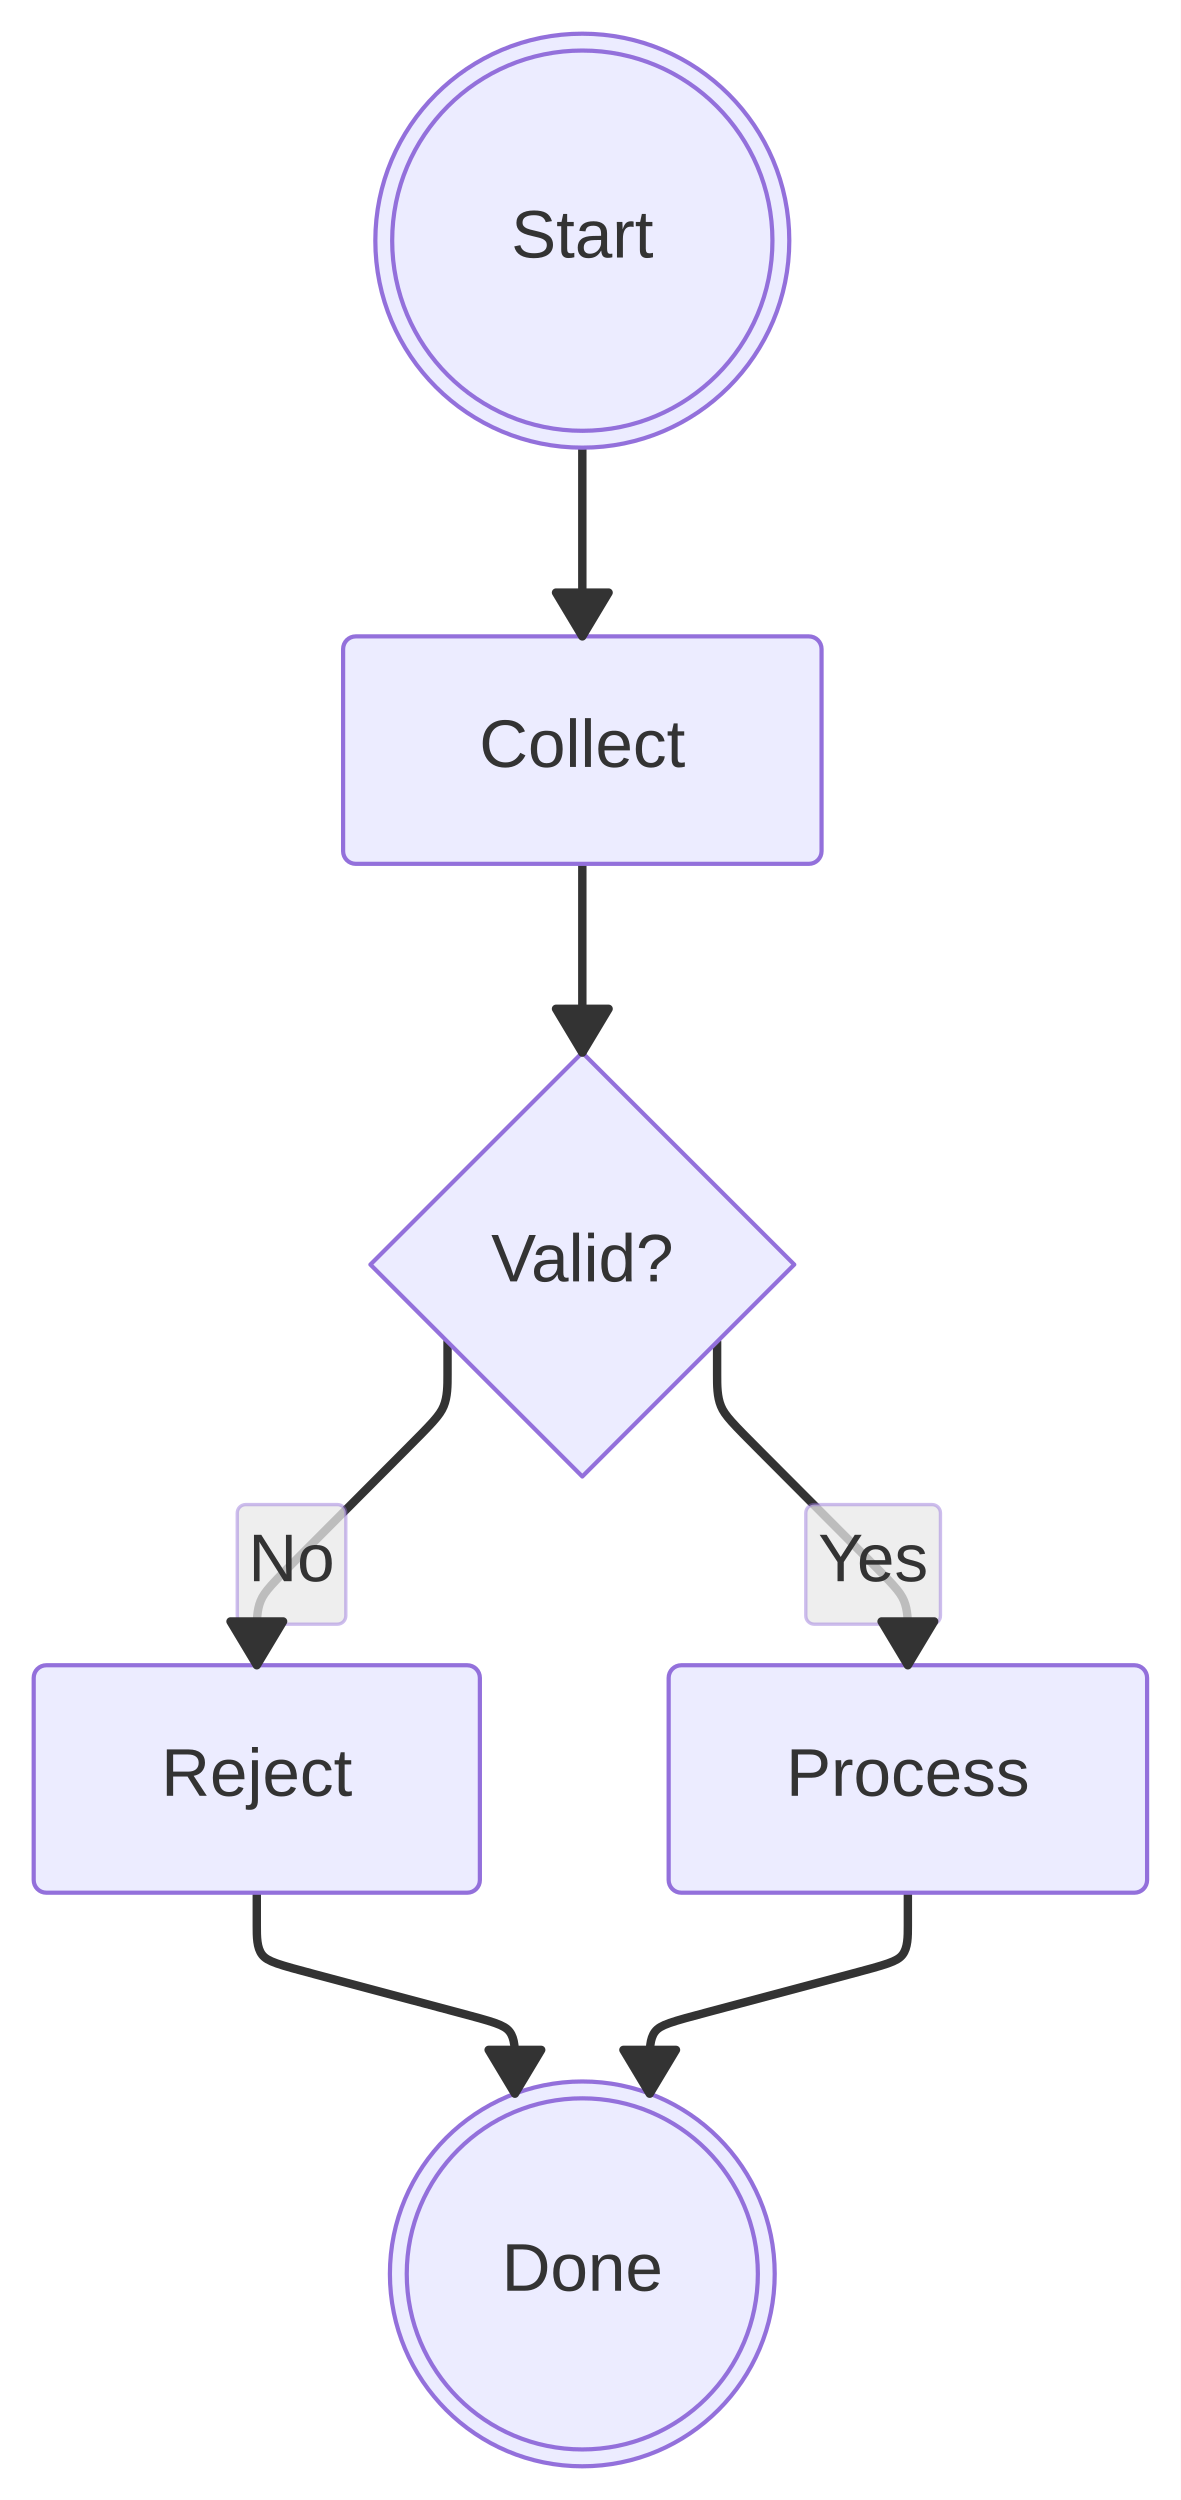
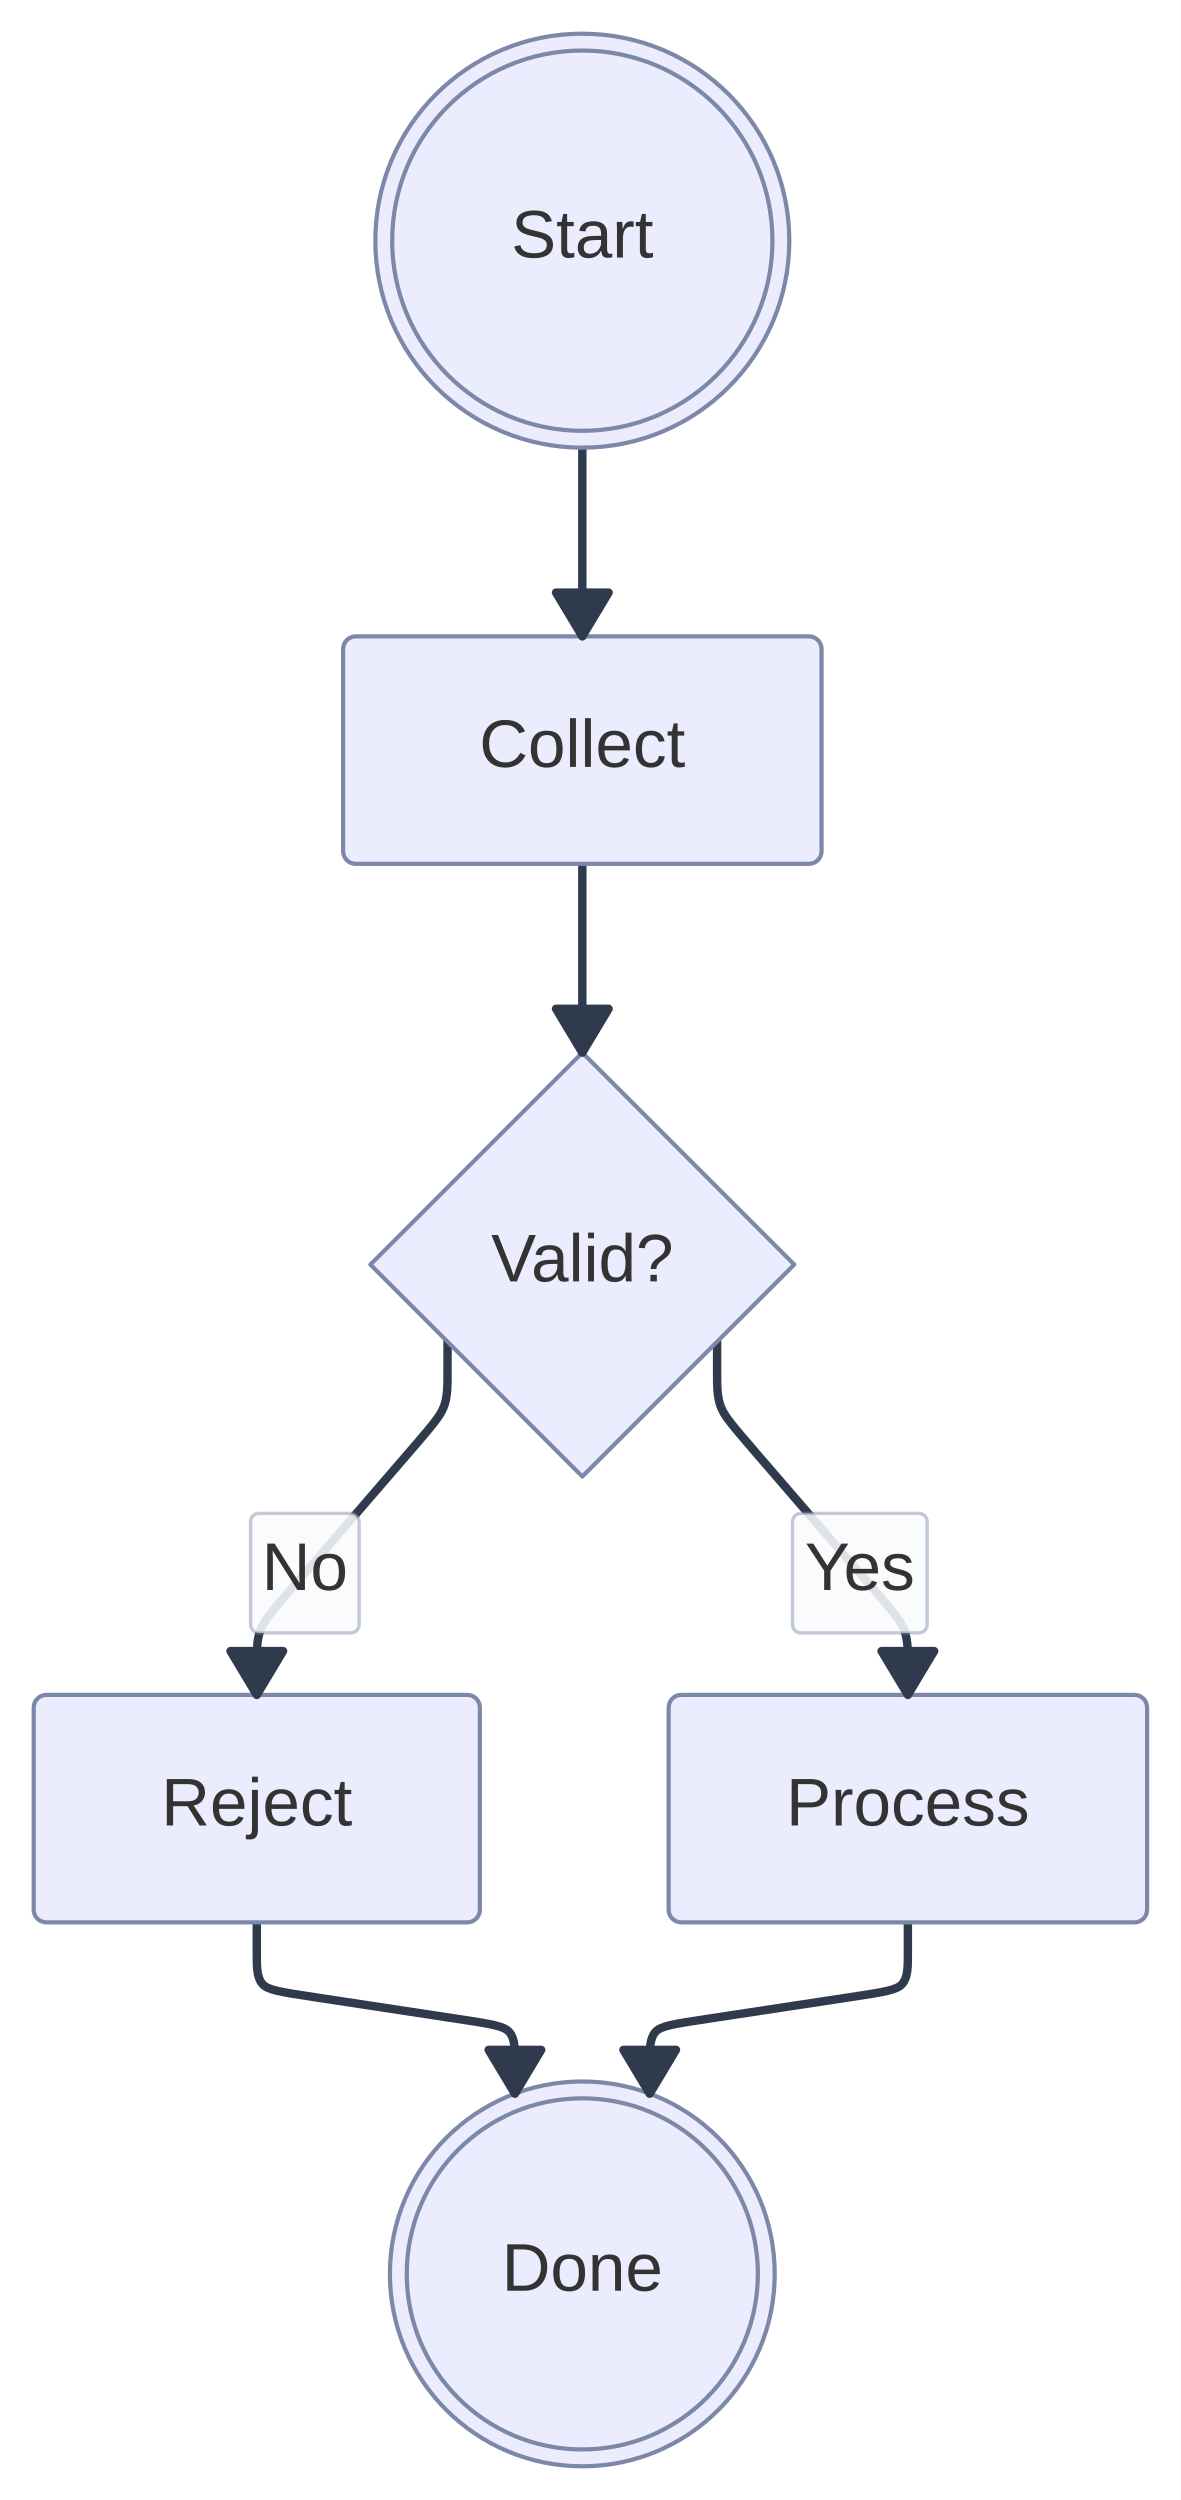
<svg xmlns="http://www.w3.org/2000/svg" width="280.334" height="593.543" viewBox="0 0 280.334 593.543">
  <rect x="0" y="0" width="280.334" height="593.543" fill="#FFFFFF" />
  <defs>
    <marker id="arrow-0" viewBox="0 0 10 10" refX="5" refY="5" markerUnits="userSpaceOnUse" markerWidth="8" markerHeight="8" orient="auto">
-       <path d="M 0 0 L 10 5 L 0 10 z" fill="#333333" stroke="#333333" stroke-width="1" stroke-dasharray="1,0" />
+       <path d="M 0 0 L 10 5 L 0 10 z" fill="#2F3B4D" stroke="#2F3B4D" stroke-width="1" stroke-dasharray="1,0" />
    </marker>
    <marker id="arrow-start-0" viewBox="0 0 10 10" refX="4.5" refY="5" markerUnits="userSpaceOnUse" markerWidth="8" markerHeight="8" orient="auto">
-       <path d="M 0 5 L 10 10 L 10 0 z" fill="#333333" stroke="#333333" stroke-width="1" stroke-dasharray="1,0" />
+       <path d="M 0 5 L 10 10 L 10 0 z" fill="#2F3B4D" stroke="#2F3B4D" stroke-width="1" stroke-dasharray="1,0" />
    </marker>
  </defs>
-   <path d="M 138.253,106.275 L 138.253,151.094" fill="none" stroke="#333333" stroke-width="2" stroke-linecap="round" stroke-linejoin="round" />
-   <path d="M 138.253,205.094 L 138.253,249.912" fill="none" stroke="#333333" stroke-width="2" stroke-linecap="round" stroke-linejoin="round" />
-   <path d="M 170.253,318.546L 170.253,319.853C170.253,321.160,170.253,323.775,170.253,326.389C170.253,329.004,170.253,331.618,171.176,333.851C172.099,336.084,173.944,337.936,180.570,344.585C187.195,351.233,198.600,362.678,205.225,369.326C211.851,375.974,213.696,377.826,214.619,380.059C215.542,382.292,215.542,384.907,215.542,387.521C215.542,390.136,215.542,392.750,215.542,394.057L 215.542,395.364" fill="none" stroke="#333333" stroke-width="2" stroke-linecap="round" stroke-linejoin="round" />
-   <rect x="191.31" y="357.21" width="31.97" height="28.40" rx="2" ry="2" fill="rgba(232,232,232, 0.8)" fill-opacity="0.95" stroke="#9370DB" stroke-opacity="0.45" stroke-width="0.8" />
-   <text x="207.30" y="375.41" text-anchor="middle" font-family="'trebuchet ms', verdana, arial, sans-serif" font-size="16" fill="#333333">
-     <tspan x="207.30" dy="0.00">Yes</tspan>
+   <path d="M 138.253,106.275 L 138.253,151.094" fill="none" stroke="#2F3B4D" stroke-width="2" stroke-linecap="round" stroke-linejoin="round" />
+   <path d="M 138.253,205.094 L 138.253,249.912" fill="none" stroke="#2F3B4D" stroke-width="2" stroke-linecap="round" stroke-linejoin="round" />
+   <path d="M 170.253,318.546L 170.253,319.853C170.253,321.160,170.253,323.775,170.253,326.389C170.253,329.004,170.253,331.618,171.107,333.915C171.961,336.212,173.670,338.191,180.364,345.948C187.058,353.704,198.737,367.238,205.431,374.995C212.125,382.751,213.833,384.730,214.688,387.027C215.542,389.324,215.542,391.939,215.542,394.553C215.542,397.167,215.542,399.782,215.542,401.089L 215.542,402.396" fill="none" stroke="#2F3B4D" stroke-width="2" stroke-linecap="round" stroke-linejoin="round" />
+   <rect x="188.15" y="359.29" width="31.97" height="28.40" rx="2" ry="2" fill="rgba(248,250,252, 0.92)" fill-opacity="0.95" stroke="#7B88A8" stroke-opacity="0.45" stroke-width="0.8" />
+   <text x="204.13" y="377.49" text-anchor="middle" font-family="'trebuchet ms', verdana, arial, sans-serif" font-size="16" fill="#333333">
+     <tspan x="204.13" dy="0.00">Yes</tspan>
  </text>
-   <path d="M 106.253,318.546L 106.253,319.853C106.253,321.160,106.253,323.775,106.253,326.389C106.253,329.004,106.253,331.618,105.331,333.851C104.408,336.084,102.562,337.936,95.937,344.585C89.312,351.233,77.907,362.678,71.281,369.326C64.656,375.974,62.811,377.826,61.888,380.059C60.965,382.292,60.965,384.907,60.965,387.521C60.965,390.136,60.965,392.750,60.965,394.057L 60.965,395.364" fill="none" stroke="#333333" stroke-width="2" stroke-linecap="round" stroke-linejoin="round" />
-   <rect x="56.33" y="357.21" width="25.77" height="28.40" rx="2" ry="2" fill="rgba(232,232,232, 0.8)" fill-opacity="0.95" stroke="#9370DB" stroke-opacity="0.45" stroke-width="0.8" />
-   <text x="69.21" y="375.41" text-anchor="middle" font-family="'trebuchet ms', verdana, arial, sans-serif" font-size="16" fill="#333333">
-     <tspan x="69.21" dy="0.00">No</tspan>
+   <path d="M 106.253,318.546L 106.253,319.853C106.253,321.160,106.253,323.775,106.253,326.389C106.253,329.004,106.253,331.618,105.399,333.915C104.545,336.212,102.837,338.191,96.143,345.948C89.449,353.704,77.769,367.238,71.075,374.995C64.381,382.751,62.673,384.730,61.819,387.027C60.965,389.324,60.965,391.939,60.965,394.553C60.965,397.167,60.965,399.782,60.965,401.089L 60.965,402.396" fill="none" stroke="#2F3B4D" stroke-width="2" stroke-linecap="round" stroke-linejoin="round" />
+   <rect x="59.49" y="359.29" width="25.77" height="28.40" rx="2" ry="2" fill="rgba(248,250,252, 0.92)" fill-opacity="0.95" stroke="#7B88A8" stroke-opacity="0.45" stroke-width="0.8" />
+   <text x="72.37" y="377.49" text-anchor="middle" font-family="'trebuchet ms', verdana, arial, sans-serif" font-size="16" fill="#333333">
+     <tspan x="72.37" dy="0.00">No</tspan>
  </text>
-   <path d="M 215.542,449.364L 215.542,450.672C215.542,451.979,215.542,454.593,215.542,457.208C215.542,459.822,215.542,462.436,214.278,464.080C213.015,465.724,210.489,466.398,201.538,468.784C192.586,471.171,177.209,475.270,168.257,477.657C159.306,480.043,156.780,480.717,155.517,482.361C154.253,484.004,154.253,486.619,154.253,489.233C154.253,491.848,154.253,494.462,154.253,495.769L 154.253,497.076" fill="none" stroke="#333333" stroke-width="2" stroke-linecap="round" stroke-linejoin="round" />
-   <path d="M 60.965,449.364L 60.965,450.672C60.965,451.979,60.965,454.593,60.965,457.208C60.965,459.822,60.965,462.436,62.228,464.080C63.491,465.724,66.018,466.398,74.969,468.784C83.921,471.171,99.298,475.270,108.249,477.657C117.201,480.043,119.727,480.717,120.990,482.361C122.253,484.004,122.253,486.619,122.253,489.233C122.253,491.848,122.253,494.462,122.253,495.769L 122.253,497.076" fill="none" stroke="#333333" stroke-width="2" stroke-linecap="round" stroke-linejoin="round" />
-   <rect x="81.46" y="151.09" width="113.59" height="54.00" rx="3" ry="3" fill="#ECECFF" stroke="#9370DB" stroke-width="1" stroke-linejoin="round" stroke-linecap="round" />
+   <path d="M 215.542,456.396L 215.542,457.703C215.542,459.010,215.542,461.625,215.542,464.239C215.542,466.854,215.542,469.468,214.249,470.972C212.957,472.475,210.372,472.868,201.450,474.223C192.527,475.578,177.268,477.895,168.345,479.250C159.423,480.605,156.838,480.998,155.546,482.501C154.253,484.004,154.253,486.619,154.253,489.233C154.253,491.848,154.253,494.462,154.253,495.769L 154.253,497.076" fill="none" stroke="#2F3B4D" stroke-width="2" stroke-linecap="round" stroke-linejoin="round" />
+   <path d="M 60.965,456.396L 60.965,457.703C60.965,459.010,60.965,461.625,60.965,464.239C60.965,466.854,60.965,469.468,62.258,470.972C63.550,472.475,66.135,472.868,75.057,474.223C83.979,475.578,99.239,477.895,108.162,479.250C117.084,480.605,119.669,480.998,120.961,482.501C122.253,484.004,122.253,486.619,122.253,489.233C122.253,491.848,122.253,494.462,122.253,495.769L 122.253,497.076" fill="none" stroke="#2F3B4D" stroke-width="2" stroke-linecap="round" stroke-linejoin="round" />
+   <rect x="81.46" y="151.09" width="113.59" height="54.00" rx="3" ry="3" fill="#ECECFF" stroke="#7B88A8" stroke-width="1" stroke-linejoin="round" stroke-linecap="round" />
  <text x="138.25" y="182.09" text-anchor="middle" font-family="'trebuchet ms', verdana, arial, sans-serif" font-size="16" fill="#333333">
    <tspan x="138.25" dy="0.00">Collect</tspan>
  </text>
-   <polygon points="138.25,249.91 188.57,300.23 138.25,350.55 87.94,300.23" fill="#ECECFF" stroke="#9370DB" stroke-width="1" stroke-linejoin="round" stroke-linecap="round" />
+   <polygon points="138.25,249.91 188.57,300.23 138.25,350.55 87.94,300.23" fill="#ECECFF" stroke="#7B88A8" stroke-width="1" stroke-linejoin="round" stroke-linecap="round" />
  <text x="138.25" y="304.23" text-anchor="middle" font-family="'trebuchet ms', verdana, arial, sans-serif" font-size="16" fill="#333333">
    <tspan x="138.25" dy="0.00">Valid?</tspan>
  </text>
-   <rect x="158.75" y="395.36" width="113.59" height="54.00" rx="3" ry="3" fill="#ECECFF" stroke="#9370DB" stroke-width="1" stroke-linejoin="round" stroke-linecap="round" />
-   <text x="215.54" y="426.36" text-anchor="middle" font-family="'trebuchet ms', verdana, arial, sans-serif" font-size="16" fill="#333333">
+   <rect x="158.75" y="402.40" width="113.59" height="54.00" rx="3" ry="3" fill="#ECECFF" stroke="#7B88A8" stroke-width="1" stroke-linejoin="round" stroke-linecap="round" />
+   <text x="215.54" y="433.40" text-anchor="middle" font-family="'trebuchet ms', verdana, arial, sans-serif" font-size="16" fill="#333333">
    <tspan x="215.54" dy="0.00">Process</tspan>
  </text>
-   <rect x="8.00" y="395.36" width="105.93" height="54.00" rx="3" ry="3" fill="#ECECFF" stroke="#9370DB" stroke-width="1" stroke-linejoin="round" stroke-linecap="round" />
-   <text x="60.97" y="426.36" text-anchor="middle" font-family="'trebuchet ms', verdana, arial, sans-serif" font-size="16" fill="#333333">
+   <rect x="8.00" y="402.40" width="105.93" height="54.00" rx="3" ry="3" fill="#ECECFF" stroke="#7B88A8" stroke-width="1" stroke-linejoin="round" stroke-linecap="round" />
+   <text x="60.97" y="433.40" text-anchor="middle" font-family="'trebuchet ms', verdana, arial, sans-serif" font-size="16" fill="#333333">
    <tspan x="60.97" dy="0.00">Reject</tspan>
  </text>
-   <circle cx="138.25" cy="539.86" r="45.68" fill="#ECECFF" stroke="#9370DB" stroke-width="1" stroke-linejoin="round" stroke-linecap="round" />
-   <circle cx="138.25" cy="539.86" r="41.68" fill="none" stroke="#9370DB" stroke-width="1" stroke-linejoin="round" stroke-linecap="round" />
+   <circle cx="138.25" cy="539.86" r="45.68" fill="#ECECFF" stroke="#7B88A8" stroke-width="1" stroke-linejoin="round" stroke-linecap="round" />
+   <circle cx="138.25" cy="539.86" r="41.68" fill="none" stroke="#7B88A8" stroke-width="1" stroke-linejoin="round" stroke-linecap="round" />
  <text x="138.25" y="543.86" text-anchor="middle" font-family="'trebuchet ms', verdana, arial, sans-serif" font-size="16" fill="#333333">
    <tspan x="138.25" dy="0.00">Done</tspan>
  </text>
-   <circle cx="138.25" cy="57.14" r="49.14" fill="#ECECFF" stroke="#9370DB" stroke-width="1" stroke-linejoin="round" stroke-linecap="round" />
-   <circle cx="138.25" cy="57.14" r="45.14" fill="none" stroke="#9370DB" stroke-width="1" stroke-linejoin="round" stroke-linecap="round" />
+   <circle cx="138.25" cy="57.14" r="49.14" fill="#ECECFF" stroke="#7B88A8" stroke-width="1" stroke-linejoin="round" stroke-linecap="round" />
+   <circle cx="138.25" cy="57.14" r="45.14" fill="none" stroke="#7B88A8" stroke-width="1" stroke-linejoin="round" stroke-linecap="round" />
  <text x="138.25" y="61.14" text-anchor="middle" font-family="'trebuchet ms', verdana, arial, sans-serif" font-size="16" fill="#333333">
    <tspan x="138.25" dy="0.00">Start</tspan>
  </text>
  <g transform="translate(138.25 151.09) rotate(90.00)">
-     <polygon points="0,0 -10.40,6.24 -10.40,-6.24" fill="#333333" stroke="#333333" stroke-width="2" stroke-linejoin="round" stroke-linecap="round" />
+     <polygon points="0,0 -10.40,6.24 -10.40,-6.24" fill="#2F3B4D" stroke="#2F3B4D" stroke-width="2" stroke-linejoin="round" stroke-linecap="round" />
  </g>
  <g transform="translate(138.25 249.91) rotate(90.00)">
-     <polygon points="0,0 -10.40,6.24 -10.40,-6.24" fill="#333333" stroke="#333333" stroke-width="2" stroke-linejoin="round" stroke-linecap="round" />
+     <polygon points="0,0 -10.40,6.24 -10.40,-6.24" fill="#2F3B4D" stroke="#2F3B4D" stroke-width="2" stroke-linejoin="round" stroke-linecap="round" />
  </g>
-   <g transform="translate(215.54 395.36) rotate(90.00)">
-     <polygon points="0,0 -10.40,6.24 -10.40,-6.24" fill="#333333" stroke="#333333" stroke-width="2" stroke-linejoin="round" stroke-linecap="round" />
+   <g transform="translate(215.54 402.40) rotate(90.00)">
+     <polygon points="0,0 -10.40,6.24 -10.40,-6.24" fill="#2F3B4D" stroke="#2F3B4D" stroke-width="2" stroke-linejoin="round" stroke-linecap="round" />
  </g>
-   <g transform="translate(60.97 395.36) rotate(90.00)">
-     <polygon points="0,0 -10.40,6.24 -10.40,-6.24" fill="#333333" stroke="#333333" stroke-width="2" stroke-linejoin="round" stroke-linecap="round" />
+   <g transform="translate(60.97 402.40) rotate(90.00)">
+     <polygon points="0,0 -10.40,6.24 -10.40,-6.24" fill="#2F3B4D" stroke="#2F3B4D" stroke-width="2" stroke-linejoin="round" stroke-linecap="round" />
  </g>
  <g transform="translate(154.25 497.08) rotate(90.00)">
-     <polygon points="0,0 -10.40,6.24 -10.40,-6.24" fill="#333333" stroke="#333333" stroke-width="2" stroke-linejoin="round" stroke-linecap="round" />
+     <polygon points="0,0 -10.40,6.24 -10.40,-6.24" fill="#2F3B4D" stroke="#2F3B4D" stroke-width="2" stroke-linejoin="round" stroke-linecap="round" />
  </g>
  <g transform="translate(122.25 497.08) rotate(90.00)">
-     <polygon points="0,0 -10.40,6.24 -10.40,-6.24" fill="#333333" stroke="#333333" stroke-width="2" stroke-linejoin="round" stroke-linecap="round" />
+     <polygon points="0,0 -10.40,6.24 -10.40,-6.24" fill="#2F3B4D" stroke="#2F3B4D" stroke-width="2" stroke-linejoin="round" stroke-linecap="round" />
  </g>
</svg>
